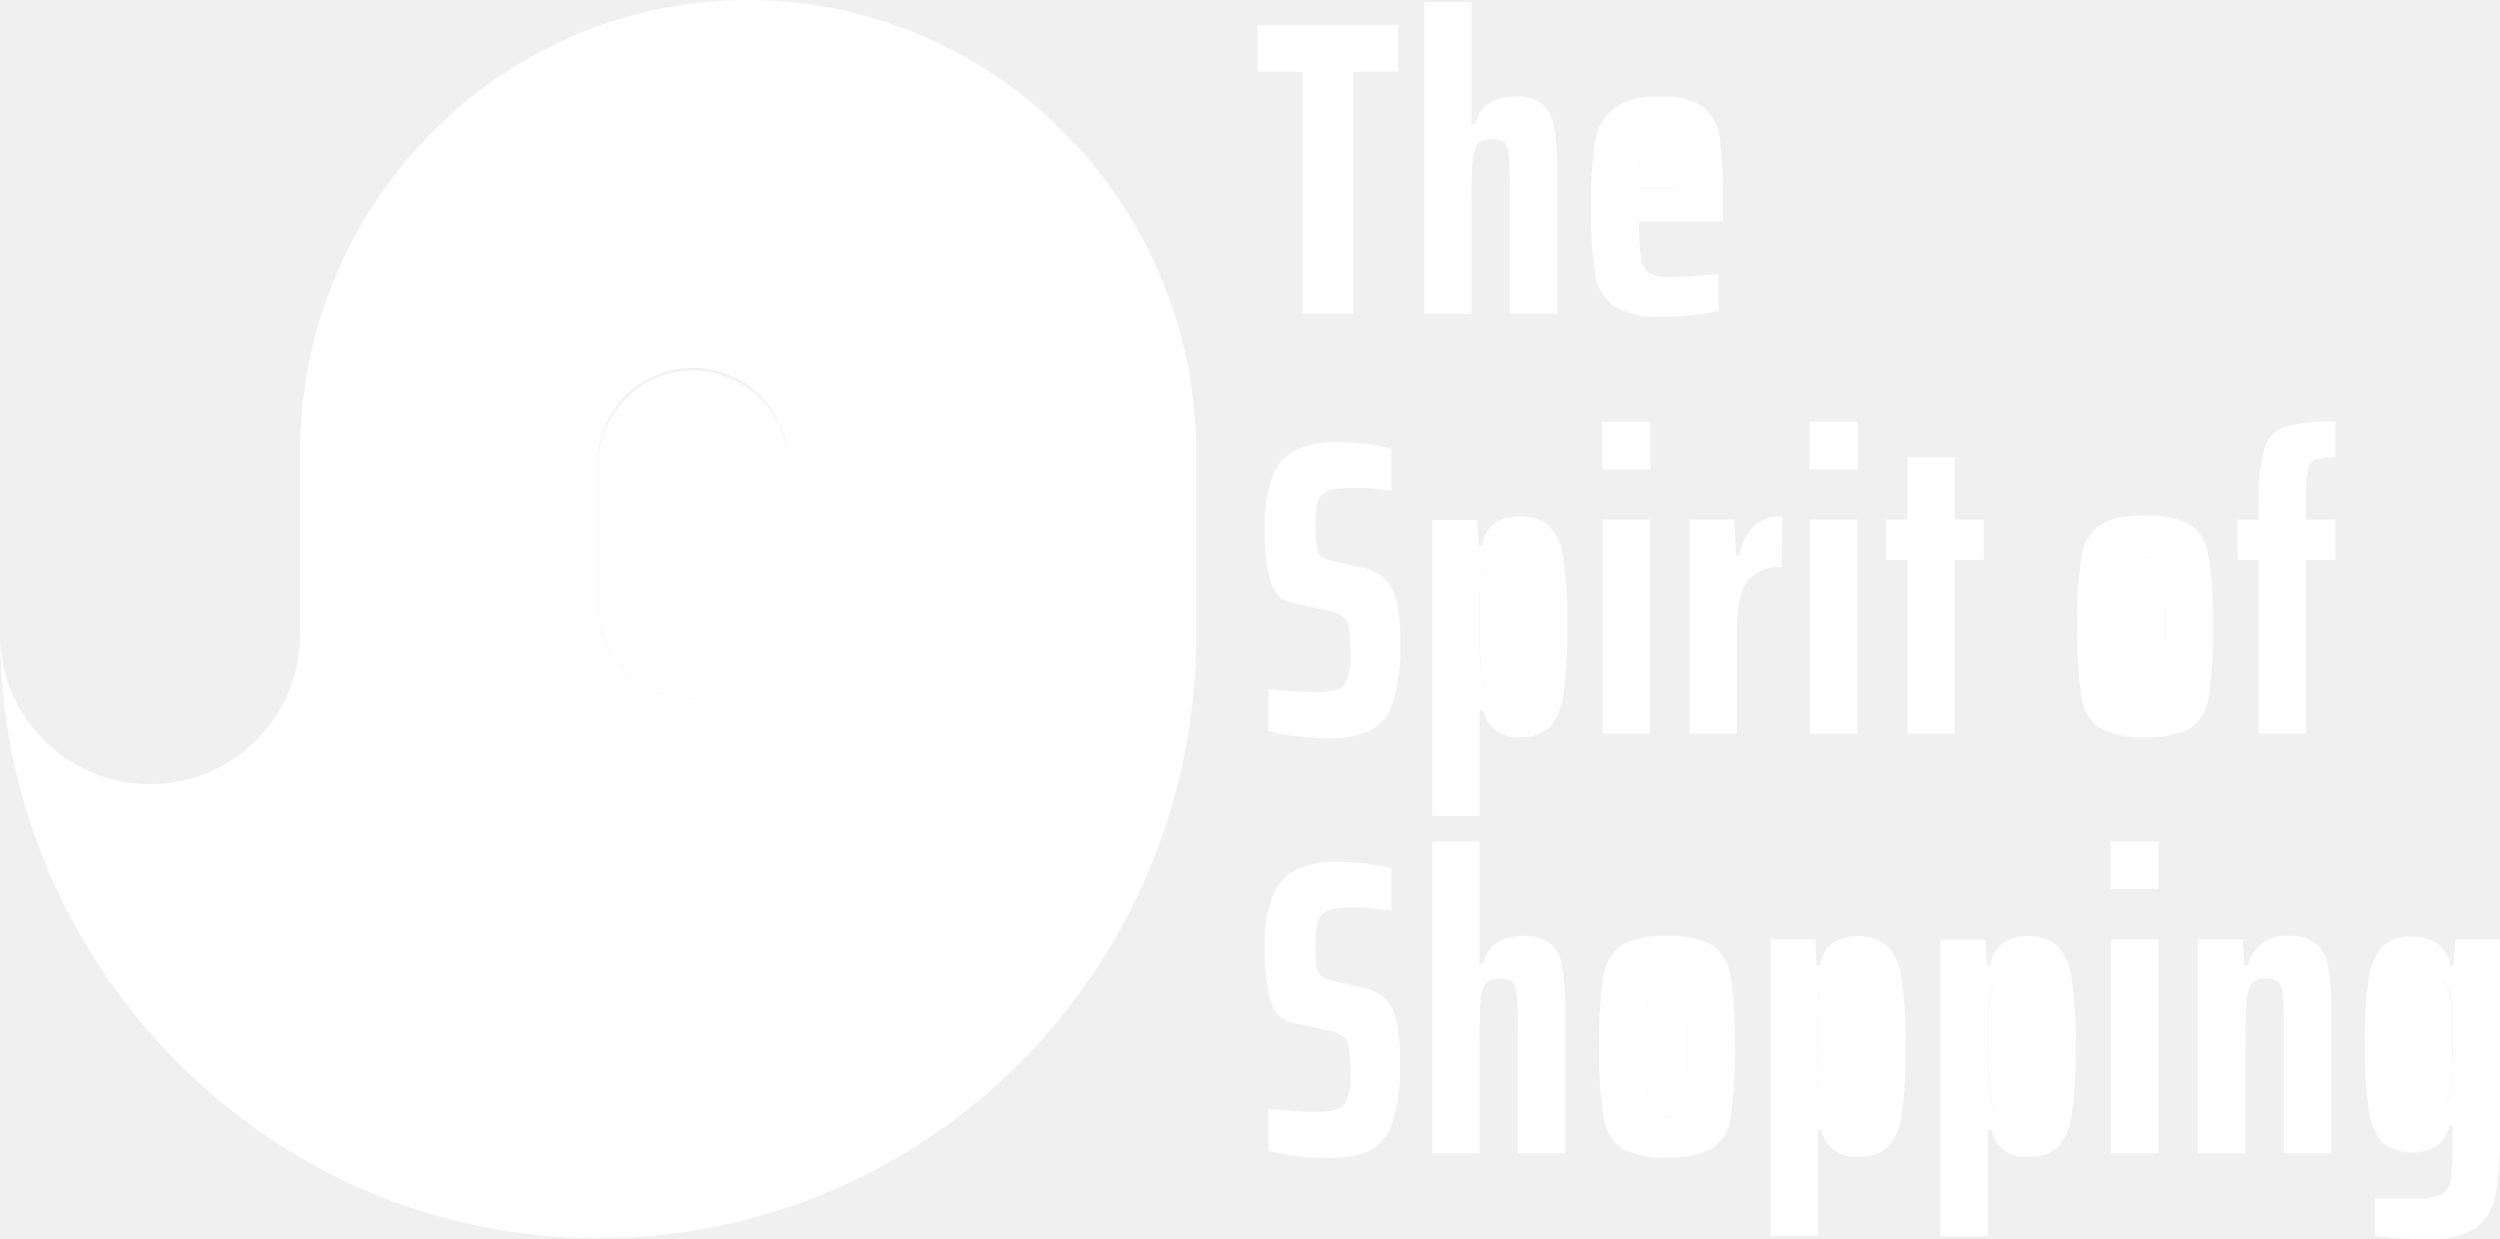
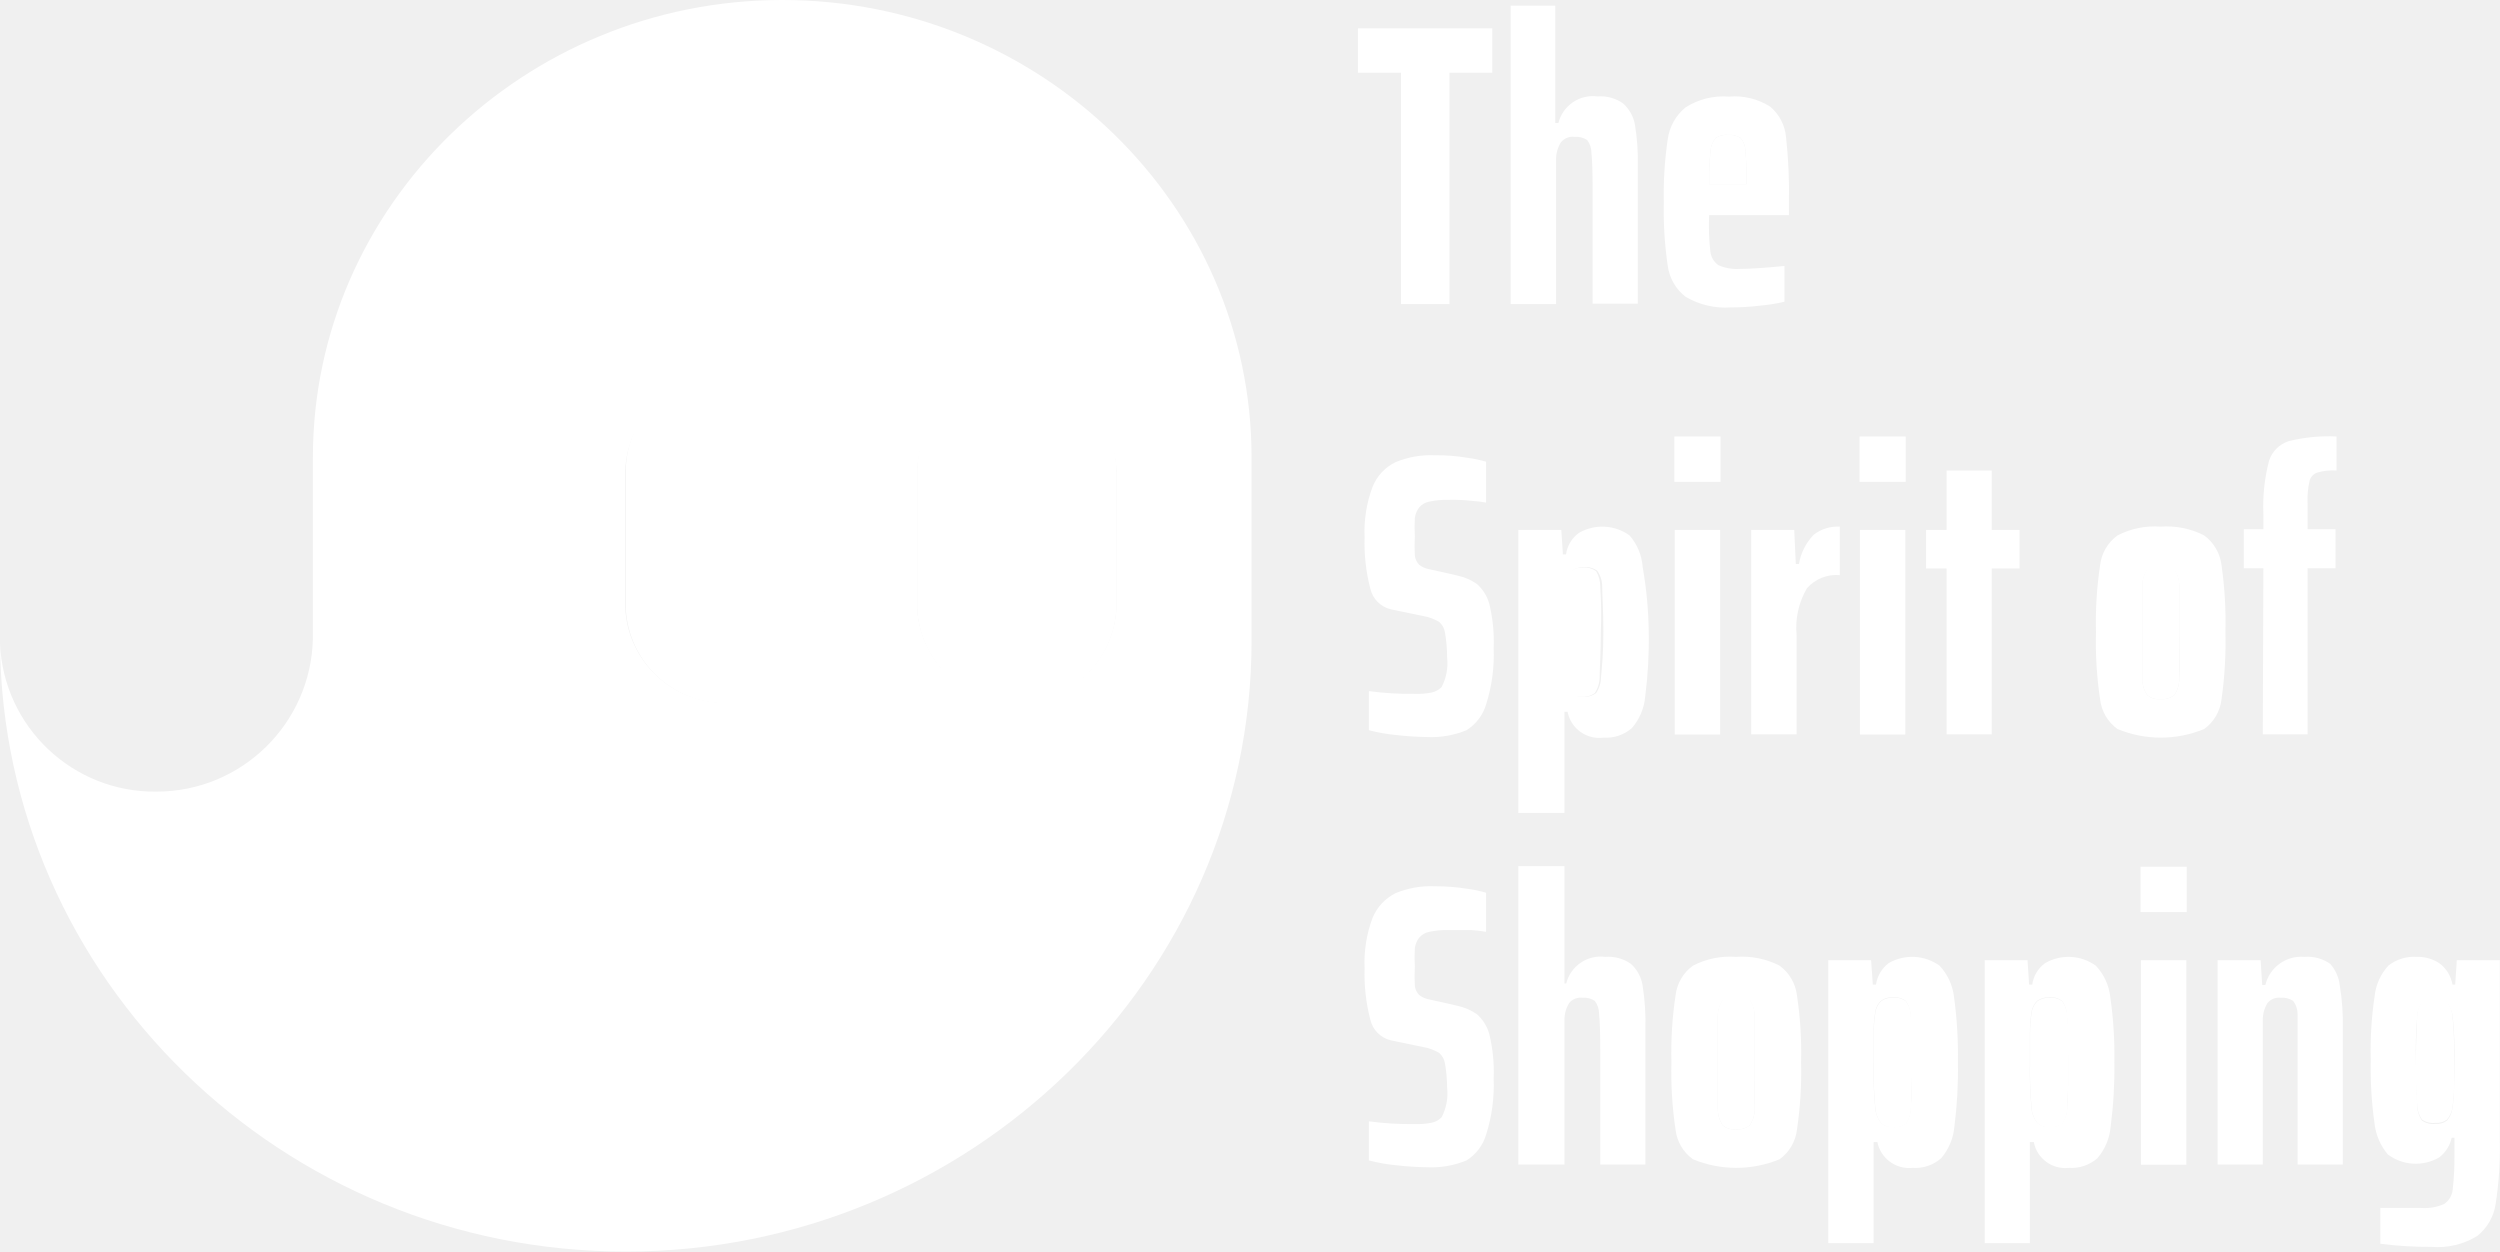
- <svg xmlns="http://www.w3.org/2000/svg" viewBox="0 0 238.24 118.03">
-   <path d="M160.88,18.75a28.84,28.84,0,0,0-.12-3.18,1.92,1.92,0,0,0-.48-1.24,1.88,1.88,0,0,0-1.2-.3,2,2,0,0,0-1.26.3,2,2,0,0,0-.52,1.3,27.88,27.88,0,0,0-.14,3.32h3.72Z" transform="translate(-1 -1)" style="fill:#fff" />
-   <path d="M193.68,94.63a1.86,1.86,0,0,0-1.32-.36,1.8,1.8,0,0,0-1.18.34,2.11,2.11,0,0,0-.58,1.3,11.82,11.82,0,0,0-.14,1.9c0,.84,0,1.81,0,2.9a36.42,36.42,0,0,0,.16,4.56,2.72,2.72,0,0,0,.6,1.5,1.64,1.64,0,0,0,1.16.38,1.86,1.86,0,0,0,1.32-.36,2.79,2.79,0,0,0,.48-1.6c.08-.83.12-2.32.12-4.48s0-3.65-.12-4.48A2.79,2.79,0,0,0,193.68,94.63Z" transform="translate(-1 -1)" style="fill:#fff" />
-   <path d="M177.44,94.63a1.86,1.86,0,0,0-1.32-.36,1.8,1.8,0,0,0-1.18.34,2.11,2.11,0,0,0-.58,1.3,11.82,11.82,0,0,0-.14,1.9c0,.84,0,1.81,0,2.9a36.42,36.42,0,0,0,.16,4.56,2.72,2.72,0,0,0,.6,1.5,1.64,1.64,0,0,0,1.16.38,1.86,1.86,0,0,0,1.32-.36,2.79,2.79,0,0,0,.48-1.6c.08-.83.12-2.32.12-4.48s0-3.65-.12-4.48A2.79,2.79,0,0,0,177.44,94.63Z" transform="translate(-1 -1)" style="fill:#fff" />
-   <path d="M161.22,94.43a1.85,1.85,0,0,0-1.38-.4,1.79,1.79,0,0,0-1.34.4,2.93,2.93,0,0,0-.48,1.66c-.07.84-.1,2.38-.1,4.62s0,3.78.1,4.62a2.93,2.93,0,0,0,.48,1.66,1.79,1.79,0,0,0,1.34.4,1.85,1.85,0,0,0,1.38-.4,2.93,2.93,0,0,0,.48-1.66c.07-.84.1-2.38.1-4.62s0-3.78-.1-4.62A2.93,2.93,0,0,0,161.22,94.43Z" transform="translate(-1 -1)" style="fill:#fff" />
-   <path d="M67,36.27A9.1,9.1,0,0,0,58,45.43V58.28a9.07,9.07,0,1,0,18.13,0V45.43A9.13,9.13,0,0,0,67,36.27Z" transform="translate(-1 -1)" style="fill:#fff" />
-   <path d="M93.62,36.27a9.11,9.11,0,0,0-9.07,9.16V58.28a9.07,9.07,0,1,0,18.14,0V45.43A9.13,9.13,0,0,0,93.62,36.27Z" transform="translate(-1 -1)" style="fill:#fff" />
-   <path d="M145.24,54.63a1.86,1.86,0,0,0-1.32-.36,1.8,1.8,0,0,0-1.18.34,2.11,2.11,0,0,0-.58,1.3,11.82,11.82,0,0,0-.14,1.9c0,.84,0,1.81,0,2.9a36.42,36.42,0,0,0,.16,4.56,2.72,2.72,0,0,0,.6,1.5,1.64,1.64,0,0,0,1.16.38,1.86,1.86,0,0,0,1.32-.36,2.79,2.79,0,0,0,.48-1.6c.08-.83.12-2.32.12-4.48s0-3.65-.12-4.48A2.79,2.79,0,0,0,145.24,54.63Z" transform="translate(-1 -1)" style="fill:#fff" />
-   <path d="M206.78,54.43a1.85,1.85,0,0,0-1.38-.4,1.79,1.79,0,0,0-1.34.4,2.93,2.93,0,0,0-.48,1.66c-.07.84-.1,2.38-.1,4.62s0,3.78.1,4.62a2.93,2.93,0,0,0,.48,1.66,1.79,1.79,0,0,0,1.34.4,1.85,1.85,0,0,0,1.38-.4,2.93,2.93,0,0,0,.48-1.66c.07-.84.1-2.38.1-4.62s0-3.78-.1-4.62A2.93,2.93,0,0,0,206.78,54.43Z" transform="translate(-1 -1)" style="fill:#fff" />
-   <path d="M234,94.67a1.63,1.63,0,0,0-1.2-.4,1.93,1.93,0,0,0-1.3.34,2.57,2.57,0,0,0-.5,1.56c-.08.81-.12,2.25-.12,4.3s0,3.53.12,4.36a2.68,2.68,0,0,0,.48,1.58,1.92,1.92,0,0,0,1.32.34,1.72,1.72,0,0,0,1.18-.34,2.25,2.25,0,0,0,.54-1.26,13.8,13.8,0,0,0,.16-1.86c0-.81,0-1.75,0-2.82a32.4,32.4,0,0,0-.16-4.28A2.74,2.74,0,0,0,234,94.67Z" transform="translate(-1 -1)" style="fill:#fff" />
-   <polygon points="124.12 29.91 128.96 29.91 128.96 6.83 133.24 6.83 133.24 2.39 119.84 2.39 119.84 6.83 124.12 6.83 124.12 29.91" style="fill:#fff" />
-   <path d="M141.24,20.67c0-2,0-3.39.08-4.18a3.33,3.33,0,0,1,.46-1.7,1.54,1.54,0,0,1,1.34-.52,1.87,1.87,0,0,1,1.22.3,2.09,2.09,0,0,1,.44,1.32c.07.68.1,1.89.1,3.62v11.4h4.52V17.35a23.07,23.07,0,0,0-.3-4.26,3.71,3.71,0,0,0-1.14-2.2,3.91,3.91,0,0,0-2.56-.7q-3.08,0-3.84,2.64h-.32V1.19h-4.52V30.91h4.52Z" transform="translate(-1 -1)" style="fill:#fff" />
-   <path d="M154.82,30.19a7.74,7.74,0,0,0,4.5,1,27.35,27.35,0,0,0,3-.16,17.64,17.64,0,0,0,2.44-.4V27.11c-2,.19-3.47.28-4.4.28a4.68,4.68,0,0,1-2.18-.36,1.87,1.87,0,0,1-.8-1.38,23.86,23.86,0,0,1-.18-3.58h8V20.71a49.5,49.5,0,0,0-.3-6.5,4.52,4.52,0,0,0-1.56-3,6.7,6.7,0,0,0-4.14-1,7,7,0,0,0-4.34,1.08A5,5,0,0,0,153,14.45a38.77,38.77,0,0,0-.38,6.3,38.77,38.77,0,0,0,.38,6.3A4.71,4.71,0,0,0,154.82,30.19Zm2.48-14.56a2,2,0,0,1,.52-1.3,2,2,0,0,1,1.26-.3,1.88,1.88,0,0,1,1.2.3,1.92,1.92,0,0,1,.48,1.24,28.84,28.84,0,0,1,.12,3.18V19h-3.72A27.88,27.88,0,0,1,157.3,15.63Z" transform="translate(-1 -1)" style="fill:#fff" />
-   <path d="M132.7,55.91a5.08,5.08,0,0,0-2.06-.84l-2.76-.64a2.36,2.36,0,0,1-1-.44,1.52,1.52,0,0,1-.42-.9,13.76,13.76,0,0,1-.1-2,12.32,12.32,0,0,1,.1-1.84,2.24,2.24,0,0,1,.42-1,1.81,1.81,0,0,1,1-.58,8.43,8.43,0,0,1,2-.18c.8,0,1.55,0,2.26.1s1.19.13,1.46.18v-4a11.38,11.38,0,0,0-1.86-.4,20.17,20.17,0,0,0-3.26-.24,9.47,9.47,0,0,0-3.86.68,4.6,4.6,0,0,0-2.3,2.46,12.66,12.66,0,0,0-.8,5,18,18,0,0,0,.56,5.12,2.75,2.75,0,0,0,2.08,2.08l3.2.68a4.11,4.11,0,0,1,1.6.58,1.69,1.69,0,0,1,.58,1.06,15.32,15.32,0,0,1,.14,2.48,5.18,5.18,0,0,1-.56,3,1.76,1.76,0,0,1-1,.54,8.24,8.24,0,0,1-1.72.14c-1.07,0-2.57-.09-4.52-.28v4a18.53,18.53,0,0,0,2.8.5,28,28,0,0,0,3,.18,9,9,0,0,0,3.82-.68A4.45,4.45,0,0,0,133.7,68a16.24,16.24,0,0,0,.74-5.56A16.37,16.37,0,0,0,134,58,4,4,0,0,0,132.7,55.91Z" transform="translate(-1 -1)" style="fill:#fff" />
-   <path d="M148.58,51.07a4.68,4.68,0,0,0-5.06-.26A3.17,3.17,0,0,0,142.24,53h-.32l-.16-2.44h-4.28V78.75H142V68.67h.32a3.22,3.22,0,0,0,3.52,2.56,3.89,3.89,0,0,0,2.84-.94A5.64,5.64,0,0,0,150,67.13a43,43,0,0,0,.36-6.42,39.38,39.38,0,0,0-.4-6.54A5.44,5.44,0,0,0,148.58,51.07Zm-2.86,14.12a2.79,2.79,0,0,1-.48,1.6,1.86,1.86,0,0,1-1.32.36,1.64,1.64,0,0,1-1.16-.38,2.72,2.72,0,0,1-.6-1.5,36.42,36.42,0,0,1-.16-4.56c0-1.09,0-2.06,0-2.9a11.82,11.82,0,0,1,.14-1.9,2.11,2.11,0,0,1,.58-1.3,1.8,1.8,0,0,1,1.18-.34,1.86,1.86,0,0,1,1.32.36,2.79,2.79,0,0,1,.48,1.6c.08.83.12,2.32.12,4.48S145.8,64.36,145.72,65.19Z" transform="translate(-1 -1)" style="fill:#fff" />
-   <rect x="152.72" y="49.51" width="4.52" height="20.4" style="fill:#fff" />
-   <rect x="152.68" y="40.19" width="4.6" height="4.52" style="fill:#fff" />
-   <path d="M170.84,50.19a4,4,0,0,0-2.6.8,5.45,5.45,0,0,0-1.48,2.92h-.32l-.16-3.4H162v20.4h4.52V61c0-2.24.35-3.79,1-4.66a3.94,3.94,0,0,1,3.28-1.3Z" transform="translate(-1 -1)" style="fill:#fff" />
-   <rect x="172.44" y="40.19" width="4.6" height="4.52" style="fill:#fff" />
-   <rect x="172.48" y="49.51" width="4.52" height="20.4" style="fill:#fff" />
-   <polygon points="186.28 69.91 186.28 53.35 189.04 53.35 189.04 49.51 186.28 49.51 186.28 43.59 181.76 43.59 181.76 49.51 179.72 49.51 179.72 53.35 181.76 53.35 181.76 69.91 186.28 69.91" style="fill:#fff" />
-   <path d="M211.88,60.71a39,39,0,0,0-.4-6.68,4.33,4.33,0,0,0-1.74-3,8.12,8.12,0,0,0-4.34-.88,8,8,0,0,0-4.3.88,4.36,4.36,0,0,0-1.74,3,39.07,39.07,0,0,0-.4,6.66,39.38,39.38,0,0,0,.4,6.7,4.26,4.26,0,0,0,1.74,3,8.25,8.25,0,0,0,4.3.86,8.34,8.34,0,0,0,4.34-.86,4.26,4.26,0,0,0,1.74-3A39.38,39.38,0,0,0,211.88,60.71Zm-4.62,4.62a2.93,2.93,0,0,1-.48,1.66,1.85,1.85,0,0,1-1.38.4,1.79,1.79,0,0,1-1.34-.4,2.93,2.93,0,0,1-.48-1.66c-.07-.84-.1-2.38-.1-4.62s0-3.78.1-4.62a2.93,2.93,0,0,1,.48-1.66,1.79,1.79,0,0,1,1.34-.4,1.85,1.85,0,0,1,1.38.4,2.93,2.93,0,0,1,.48,1.66c.07.84.1,2.38.1,4.62S207.33,64.49,207.26,65.33Z" transform="translate(-1 -1)" style="fill:#fff" />
-   <path d="M216.8,43.69a17.68,17.68,0,0,0-.56,5.3v1.52h-2v3.84h2V70.91h4.52V54.35h2.8V50.51h-2.8V47.83a8.48,8.48,0,0,1,.2-2.2,1.19,1.19,0,0,1,.74-.84,6.09,6.09,0,0,1,1.86-.2v-3.4a17.19,17.19,0,0,0-4.78.46A3.06,3.06,0,0,0,216.8,43.69Z" transform="translate(-1 -1)" style="fill:#fff" />
-   <path d="M132.7,95.91a5.08,5.08,0,0,0-2.06-.84l-2.76-.64a2.36,2.36,0,0,1-1-.44,1.52,1.52,0,0,1-.42-.9,13.76,13.76,0,0,1-.1-2,12.32,12.32,0,0,1,.1-1.84,2.24,2.24,0,0,1,.42-1,1.81,1.81,0,0,1,1-.58,8.43,8.43,0,0,1,2-.18c.8,0,1.55,0,2.26.1s1.19.13,1.46.18v-4a11.38,11.38,0,0,0-1.86-.4,20.17,20.17,0,0,0-3.26-.24,9.47,9.47,0,0,0-3.86.68,4.6,4.6,0,0,0-2.3,2.46,12.66,12.66,0,0,0-.8,5,18,18,0,0,0,.56,5.12,2.75,2.75,0,0,0,2.08,2.08l3.2.68a4.11,4.11,0,0,1,1.6.58,1.69,1.69,0,0,1,.58,1.06,15.32,15.32,0,0,1,.14,2.48,5.18,5.18,0,0,1-.56,3,1.76,1.76,0,0,1-1,.54,8.24,8.24,0,0,1-1.72.14c-1.07,0-2.57-.09-4.52-.28v4a18.53,18.53,0,0,0,2.8.5,28,28,0,0,0,3,.18,9,9,0,0,0,3.82-.68,4.45,4.45,0,0,0,2.16-2.6,16.24,16.24,0,0,0,.74-5.56A16.37,16.37,0,0,0,134,98,4,4,0,0,0,132.7,95.91Z" transform="translate(-1 -1)" style="fill:#fff" />
-   <path d="M148.72,90.89a3.91,3.91,0,0,0-2.56-.7q-3.07,0-3.84,2.64H142V81.19h-4.52v29.72H142V100.67c0-2,0-3.39.08-4.18a3.33,3.33,0,0,1,.46-1.7,1.54,1.54,0,0,1,1.34-.52,1.87,1.87,0,0,1,1.22.3,2.09,2.09,0,0,1,.44,1.32c.07.68.1,1.89.1,3.62v11.4h4.52V97.35a23.07,23.07,0,0,0-.3-4.26A3.71,3.71,0,0,0,148.72,90.89Z" transform="translate(-1 -1)" style="fill:#fff" />
-   <path d="M164.18,91.07a8.12,8.12,0,0,0-4.34-.88,8,8,0,0,0-4.3.88,4.36,4.36,0,0,0-1.74,3,39.07,39.07,0,0,0-.4,6.66,39.38,39.38,0,0,0,.4,6.7,4.26,4.26,0,0,0,1.74,3,8.25,8.25,0,0,0,4.3.86,8.34,8.34,0,0,0,4.34-.86,4.26,4.26,0,0,0,1.74-3,39.38,39.38,0,0,0,.4-6.7,39,39,0,0,0-.4-6.68A4.33,4.33,0,0,0,164.18,91.07Zm-2.48,14.26a2.93,2.93,0,0,1-.48,1.66,1.85,1.85,0,0,1-1.38.4,1.79,1.79,0,0,1-1.34-.4,2.93,2.93,0,0,1-.48-1.66c-.07-.84-.1-2.38-.1-4.62s0-3.78.1-4.62a2.93,2.93,0,0,1,.48-1.66,1.79,1.79,0,0,1,1.34-.4,1.85,1.85,0,0,1,1.38.4,2.93,2.93,0,0,1,.48,1.66c.07.84.1,2.38.1,4.62S161.77,104.49,161.7,105.33Z" transform="translate(-1 -1)" style="fill:#fff" />
-   <path d="M180.78,91.07a4.68,4.68,0,0,0-5.06-.26A3.17,3.17,0,0,0,174.44,93h-.32L174,90.51h-4.28v28.24h4.52V108.67h.32a3.22,3.22,0,0,0,3.52,2.56,3.89,3.89,0,0,0,2.84-.94,5.64,5.64,0,0,0,1.32-3.16,43,43,0,0,0,.36-6.42,39.38,39.38,0,0,0-.4-6.54A5.44,5.44,0,0,0,180.78,91.07Zm-2.86,14.12a2.79,2.79,0,0,1-.48,1.6,1.86,1.86,0,0,1-1.32.36,1.64,1.64,0,0,1-1.16-.38,2.72,2.72,0,0,1-.6-1.5,36.42,36.42,0,0,1-.16-4.56c0-1.09,0-2.06,0-2.9a11.82,11.82,0,0,1,.14-1.9,2.11,2.11,0,0,1,.58-1.3,1.8,1.8,0,0,1,1.18-.34,1.86,1.86,0,0,1,1.32.36,2.79,2.79,0,0,1,.48,1.6c.08.83.12,2.32.12,4.48S178,104.36,177.92,105.19Z" transform="translate(-1 -1)" style="fill:#fff" />
-   <path d="M197,91.07a4.68,4.68,0,0,0-5.06-.26A3.17,3.17,0,0,0,190.68,93h-.32l-.16-2.44h-4.28v28.24h4.52V108.67h.32a3.22,3.22,0,0,0,3.52,2.56,3.89,3.89,0,0,0,2.84-.94,5.64,5.64,0,0,0,1.32-3.16,43,43,0,0,0,.36-6.42,39.38,39.38,0,0,0-.4-6.54A5.44,5.44,0,0,0,197,91.07Zm-2.86,14.12a2.79,2.79,0,0,1-.48,1.6,1.86,1.86,0,0,1-1.32.36,1.64,1.64,0,0,1-1.16-.38,2.72,2.72,0,0,1-.6-1.5,36.42,36.42,0,0,1-.16-4.56c0-1.09,0-2.06,0-2.9a11.82,11.82,0,0,1,.14-1.9,2.11,2.11,0,0,1,.58-1.3,1.8,1.8,0,0,1,1.18-.34,1.86,1.86,0,0,1,1.32.36,2.79,2.79,0,0,1,.48,1.6c.08.83.12,2.32.12,4.48S194.24,104.36,194.16,105.19Z" transform="translate(-1 -1)" style="fill:#fff" />
-   <rect x="201.12" y="80.19" width="4.6" height="4.52" style="fill:#fff" />
-   <rect x="201.16" y="89.51" width="4.52" height="20.4" style="fill:#fff" />
-   <path d="M221.68,90.89a3.91,3.91,0,0,0-2.56-.7A3.65,3.65,0,0,0,215.2,93h-.32l-.16-2.48h-4.28v20.4H215V100.67c0-2,0-3.39.08-4.18a3.33,3.33,0,0,1,.46-1.7,1.54,1.54,0,0,1,1.34-.52,1.87,1.87,0,0,1,1.22.3,2.09,2.09,0,0,1,.44,1.32c.07.68.1,1.89.1,3.62v11.4h4.52V97.35a23.07,23.07,0,0,0-.3-4.26A3.71,3.71,0,0,0,221.68,90.89Z" transform="translate(-1 -1)" style="fill:#fff" />
-   <path d="M235,90.51,234.8,93h-.28a3.31,3.31,0,0,0-1.32-2.14,4.07,4.07,0,0,0-2.24-.62,4.15,4.15,0,0,0-2.82.86,5.26,5.26,0,0,0-1.38,3,37.62,37.62,0,0,0-.4,6.38,39.63,39.63,0,0,0,.38,6.3,5.74,5.74,0,0,0,1.32,3.12,4.65,4.65,0,0,0,5.16.3,3.51,3.51,0,0,0,1.22-1.92h.28v1.52a24.27,24.27,0,0,1-.18,3.6,1.88,1.88,0,0,1-.86,1.42,5,5,0,0,1-2.28.38c-1.87,0-3.23,0-4.08,0v3.56a37,37,0,0,0,5.12.32,7.57,7.57,0,0,0,4.56-1.1,5.06,5.06,0,0,0,1.84-3.22,36.5,36.5,0,0,0,.4-6.32V90.51Zm-.28,12.78a13.8,13.8,0,0,1-.16,1.86,2.25,2.25,0,0,1-.54,1.26,1.72,1.72,0,0,1-1.18.34,1.92,1.92,0,0,1-1.32-.34,2.68,2.68,0,0,1-.48-1.58c-.08-.83-.12-2.28-.12-4.36s0-3.49.12-4.3a2.57,2.57,0,0,1,.5-1.56,1.93,1.93,0,0,1,1.3-.34,1.63,1.63,0,0,1,1.2.4,2.74,2.74,0,0,1,.56,1.52,32.4,32.4,0,0,1,.16,4.28C234.72,101.54,234.71,102.48,234.68,103.29Z" transform="translate(-1 -1)" style="fill:#fff" />
-   <path d="M72.27,1C48.75,1,29.6,20.35,29.6,44.12V61.18A14.3,14.3,0,0,1,1,61.67C1.24,93.28,26.7,119,58,119c31.51,0,57-25.72,57-57.57V44.12C114.93,20.35,95.78,1,72.27,1ZM76.1,58.28a9.07,9.07,0,1,1-18.13,0V45.43a9.07,9.07,0,1,1,18.13,0Zm26.59,0a9.07,9.07,0,1,1-18.14,0V45.43a9.07,9.07,0,1,1,18.14,0Z" transform="translate(-1 -1)" style="fill:#fff" />
+ <svg xmlns="http://www.w3.org/2000/svg" viewBox="0 0 127.84 64">
+   <path d="M89.48,51.11a1,1,0,0,0-.71-.21.88.88,0,0,0-.68.21,1.51,1.51,0,0,0-.25.85v4.73a1.51,1.51,0,0,0,.25.85.88.88,0,0,0,.68.21,1,1,0,0,0,.71-.21,1.51,1.51,0,0,0,.25-.85V52A1.51,1.51,0,0,0,89.48,51.11Z" style="fill:#fff" />
+   <path d="M37.09,19.13A5,5,0,0,0,32,24v7.09a5.1,5.1,0,0,0,10.19,0v-7a5,5,0,0,0-5-5Z" style="fill:#fff" />
+   <path d="M105.46,51.21a.9.9,0,0,0-.67-.19,1,1,0,0,0-.61.18,1.09,1.09,0,0,0-.3.66,6.73,6.73,0,0,0-.07,1v1.48a20.33,20.33,0,0,0,.08,2.34,1.38,1.38,0,0,0,.31.77.87.87,0,0,0,.6.2,1,1,0,0,0,.67-.19,1.49,1.49,0,0,0,.25-.82c0-.42.06-1.19.06-2.3a21.29,21.29,0,0,0-.06-2.29A1.49,1.49,0,0,0,105.46,51.21Z" style="fill:#fff" />
+   <path d="M81.62,29.21a1,1,0,0,0-.68-.19.91.91,0,0,0-.6.18,1.09,1.09,0,0,0-.3.66,6.73,6.73,0,0,0-.07,1v1.48a22.45,22.45,0,0,0,0,2.32,1.38,1.38,0,0,0,.31.77.83.83,0,0,0,.59.2,1,1,0,0,0,.68-.19,1.49,1.49,0,0,0,.25-.82c0-.42.06-1.19.06-2.3A21.29,21.29,0,0,0,81.83,30,1.48,1.48,0,0,0,81.62,29.21Z" style="fill:#fff" />
+   <path d="M89.31,9.32a14.8,14.8,0,0,0-.06-1.63A1,1,0,0,0,89,7.05a1,1,0,0,0-.62-.15,1,1,0,0,0-.64.15,1.11,1.11,0,0,0-.27.67,13.73,13.73,0,0,0-.07,1.7h1.91Z" style="fill:#fff" />
+   <path d="M52,19.13A5,5,0,0,0,46.9,24v7.1a5.1,5.1,0,0,0,10.19,0v-7a5,5,0,0,0-5-5Z" style="fill:#fff" />
+   <path d="M97.47,51.21a.92.92,0,0,0-.68-.19.91.91,0,0,0-.6.18,1,1,0,0,0-.3.66,5.61,5.61,0,0,0-.07,1v1.48a18.3,18.3,0,0,0,.08,2.34,1.38,1.38,0,0,0,.31.77.83.83,0,0,0,.59.2,1,1,0,0,0,.68-.19,1.48,1.48,0,0,0,.24-.82c0-.42.06-1.19.06-2.3a21.29,21.29,0,0,0-.06-2.29A1.41,1.41,0,0,0,97.47,51.21Z" style="fill:#fff" />
+   <path d="M125.14,51.23a.82.82,0,0,0-.61-.21,1,1,0,0,0-.67.18,1.34,1.34,0,0,0-.26.8c0,.42-.06,1.15-.06,2.2a20.94,20.94,0,0,0,.06,2.24,1.46,1.46,0,0,0,.25.81,1,1,0,0,0,.68.17.86.86,0,0,0,.6-.17,1.19,1.19,0,0,0,.28-.65,6.74,6.74,0,0,0,.08-1V54.15a17.82,17.82,0,0,0-.08-2.19A1.39,1.39,0,0,0,125.14,51.23Z" style="fill:#fff" />
+   <path d="M111.19,29.11a1,1,0,0,0-.71-.21.88.88,0,0,0-.68.21,1.44,1.44,0,0,0-.25.85v4.73a1.44,1.44,0,0,0,.25.85.88.88,0,0,0,.68.21,1,1,0,0,0,.71-.21,1.51,1.51,0,0,0,.25-.85V30A1.51,1.51,0,0,0,111.19,29.11Z" style="fill:#fff" />
+   <path d="M40,0C26.8,0,16,10.5,16,23.39v9.25a8,8,0,0,1-8,7.84,7.91,7.91,0,0,1-8-7.57C.14,50.05,14.43,64,32,64S64,50,64,32.77V23.39C64,10.5,53.24,0,40,0Zm2.16,31.06a5.1,5.1,0,0,1-10.19,0v-7a5.1,5.1,0,0,1,10.19,0Zm14.93,0a5.1,5.1,0,0,1-10.19,0v-7a5.1,5.1,0,0,1,10.19,0Z" style="fill:#fff" />
+   <polygon points="71.64 15.55 74.12 15.55 74.12 3.72 76.31 3.72 76.31 1.45 69.44 1.45 69.44 3.72 71.64 3.72 71.64 15.55" style="fill:#fff" />
+   <path d="M79.57,10.3V8.16a1.65,1.65,0,0,1,.24-.87A.77.77,0,0,1,80.53,7a1,1,0,0,1,.63.16,1.08,1.08,0,0,1,.22.67q.06.53.06,1.86v5.84h2.31v-7a11.37,11.37,0,0,0-.15-2.18A1.92,1.92,0,0,0,83,5.29a2,2,0,0,0-1.31-.36,1.82,1.82,0,0,0-2,1.36h-.16v-6H77.25V15.55h2.32Z" style="fill:#fff" />
+   <path d="M86.2,15.18a4,4,0,0,0,2.31.54A12.29,12.29,0,0,0,90,15.63a8.79,8.79,0,0,0,1.25-.2V13.6c-1,.1-1.78.15-2.26.15a2.39,2.39,0,0,1-1.12-.19,1,1,0,0,1-.41-.7A11.57,11.57,0,0,1,87.4,11h4.08v-.7A26,26,0,0,0,91.33,7a2.31,2.31,0,0,0-.8-1.54,3.38,3.38,0,0,0-2.12-.52,3.59,3.59,0,0,0-2.23.56,2.55,2.55,0,0,0-.9,1.63,19.28,19.28,0,0,0-.2,3.22,19.4,19.4,0,0,0,.2,3.23A2.4,2.4,0,0,0,86.2,15.18Zm1.27-7.46a1.11,1.11,0,0,1,.27-.67,1,1,0,0,1,.64-.15,1,1,0,0,1,.62.15,1,1,0,0,1,.25.64,14.8,14.8,0,0,1,.06,1.63v.1H87.4A13.73,13.73,0,0,1,87.47,7.72Z" style="fill:#fff" />
+   <path d="M75.52,29.86a2.79,2.79,0,0,0-1-.43l-1.42-.32a1.19,1.19,0,0,1-.53-.23.83.83,0,0,1-.22-.46,8.34,8.34,0,0,1,0-1,7.37,7.37,0,0,1,0-.94,1.13,1.13,0,0,1,.22-.53.89.89,0,0,1,.52-.3,4.19,4.19,0,0,1,1-.09,8.47,8.47,0,0,1,1.15.05,6.39,6.39,0,0,1,.75.09V23.61a6.17,6.17,0,0,0-.95-.2,9.33,9.33,0,0,0-1.67-.13,4.72,4.72,0,0,0-2,.35,2.38,2.38,0,0,0-1.18,1.26,6.47,6.47,0,0,0-.41,2.58,9.25,9.25,0,0,0,.29,2.62,1.41,1.41,0,0,0,1.06,1.07l1.64.34a2.38,2.38,0,0,1,.82.3.89.89,0,0,1,.3.54A7.81,7.81,0,0,1,74,33.62a2.63,2.63,0,0,1-.28,1.51,1,1,0,0,1-.5.28,3.69,3.69,0,0,1-.88.07A15.54,15.54,0,0,1,70,35.34v2a8.74,8.74,0,0,0,1.43.25c.52.06,1,.09,1.56.1a4.72,4.72,0,0,0,2-.35A2.33,2.33,0,0,0,76,36a8.32,8.32,0,0,0,.38-2.85,8.19,8.19,0,0,0-.22-2.26A2.1,2.1,0,0,0,75.52,29.86Z" style="fill:#fff" />
+   <path d="M83.33,27.38a2.39,2.39,0,0,0-2.59-.13,1.63,1.63,0,0,0-.66,1.1h-.16l-.08-1.25h-2.2V41.57H80V36.4h.16A1.65,1.65,0,0,0,82,37.72a2,2,0,0,0,1.45-.49,2.84,2.84,0,0,0,.68-1.62,22.6,22.6,0,0,0,.18-3.29A20.57,20.57,0,0,0,84,29,2.76,2.76,0,0,0,83.33,27.38Zm-1.46,7.24a1.49,1.49,0,0,1-.25.82,1,1,0,0,1-.68.19.83.83,0,0,1-.59-.2,1.38,1.38,0,0,1-.31-.77,20.31,20.31,0,0,1,0-2.34V30.84a6.73,6.73,0,0,1,.07-1,1.09,1.09,0,0,1,.3-.66A.91.91,0,0,1,81,29a1,1,0,0,1,.68.19,1.42,1.42,0,0,1,.25.82c0,.42.06,1.19.06,2.29S81.91,34.2,81.87,34.62Z" style="fill:#fff" />
+   <rect x="85.62" y="22.32" width="2.36" height="2.32" style="fill:#fff" />
+   <rect x="85.64" y="27.1" width="2.32" height="10.46" style="fill:#fff" />
+   <path d="M94.08,26.93a2,2,0,0,0-1.33.41,2.84,2.84,0,0,0-.76,1.5h-.16l-.08-1.74h-2.2V37.55h2.32V32.47a4,4,0,0,1,.53-2.39,2,2,0,0,1,1.68-.67Z" style="fill:#fff" />
+   <rect x="95.11" y="27.1" width="2.32" height="10.46" style="fill:#fff" />
+   <rect x="95.09" y="22.32" width="2.36" height="2.32" style="fill:#fff" />
+   <polygon points="99.54 37.55 101.85 37.55 101.85 29.07 103.27 29.07 103.27 27.1 101.85 27.1 101.85 24.06 99.54 24.06 99.54 27.1 98.49 27.1 98.49 29.07 99.54 29.07 99.54 37.55" style="fill:#fff" />
+   <path d="M113.8,32.32a20.6,20.6,0,0,0-.2-3.42,2.21,2.21,0,0,0-.89-1.52,4.21,4.21,0,0,0-2.23-.45,4.1,4.1,0,0,0-2.2.45,2.19,2.19,0,0,0-.89,1.53,19.47,19.47,0,0,0-.21,3.41,19.81,19.81,0,0,0,.21,3.44,2.17,2.17,0,0,0,.89,1.52,5.8,5.8,0,0,0,4.43,0,2.17,2.17,0,0,0,.89-1.52A20.84,20.84,0,0,0,113.8,32.32Zm-2.36,2.37a1.51,1.51,0,0,1-.25.85,1,1,0,0,1-.71.21.88.88,0,0,1-.68-.21,1.44,1.44,0,0,1-.25-.85V30a1.44,1.44,0,0,1,.25-.85.88.88,0,0,1,.68-.21,1,1,0,0,1,.71.21,1.51,1.51,0,0,1,.25.85v2.36C111.44,33.46,111.47,34.26,111.44,34.69Z" style="fill:#fff" />
+   <path d="M115.71,37.55H118V29.06h1.43v-2H118V25.72a4.21,4.21,0,0,1,.1-1.12.61.61,0,0,1,.38-.43,2.78,2.78,0,0,1,1-.11V22.32a8.43,8.43,0,0,0-2.45.24,1.56,1.56,0,0,0-1,1,9.23,9.23,0,0,0-.29,2.72v.78h-1v2h1Z" style="fill:#fff" />
+   <path d="M75.52,51.86a2.79,2.79,0,0,0-1-.43l-1.42-.32a1.19,1.19,0,0,1-.53-.23.8.8,0,0,1-.22-.46,8.34,8.34,0,0,1,0-1,7.37,7.37,0,0,1,0-.94,1.13,1.13,0,0,1,.22-.53.89.89,0,0,1,.52-.3,4.19,4.19,0,0,1,1-.09h1.15a6.39,6.39,0,0,1,.75.09v-2a6.17,6.17,0,0,0-.95-.2,10.35,10.35,0,0,0-1.67-.13,4.72,4.72,0,0,0-2,.35,2.46,2.46,0,0,0-1.18,1.26,6.47,6.47,0,0,0-.41,2.58,9.25,9.25,0,0,0,.29,2.62,1.41,1.41,0,0,0,1.06,1.07l1.64.34a2.38,2.38,0,0,1,.82.3.89.89,0,0,1,.3.54A7.33,7.33,0,0,1,74,55.62a2.63,2.63,0,0,1-.28,1.51,1,1,0,0,1-.5.28,3.69,3.69,0,0,1-.88.07A15.54,15.54,0,0,1,70,57.34v2a8.74,8.74,0,0,0,1.43.25c.52.06,1,.09,1.56.1a4.72,4.72,0,0,0,2-.35A2.33,2.33,0,0,0,76,58a8.32,8.32,0,0,0,.38-2.85,8.19,8.19,0,0,0-.22-2.26A2.1,2.1,0,0,0,75.52,51.86Z" style="fill:#fff" />
+   <path d="M83.4,49.29a2,2,0,0,0-1.31-.36,1.82,1.82,0,0,0-2,1.36H80v-6H77.64V59.55H80V52.16a1.65,1.65,0,0,1,.24-.87.77.77,0,0,1,.68-.27,1,1,0,0,1,.63.16,1.08,1.08,0,0,1,.22.67q.06.52.06,1.86v5.84h2.31V52.6A12.23,12.23,0,0,0,84,50.42,1.88,1.88,0,0,0,83.4,49.29Z" style="fill:#fff" />
+   <path d="M91,49.38a4.21,4.21,0,0,0-2.23-.45,4.1,4.1,0,0,0-2.2.45,2.19,2.19,0,0,0-.89,1.53,19.47,19.47,0,0,0-.21,3.41,19.81,19.81,0,0,0,.21,3.44,2.17,2.17,0,0,0,.89,1.52,5.8,5.8,0,0,0,4.43,0,2.17,2.17,0,0,0,.89-1.52,19.81,19.81,0,0,0,.21-3.44,19.58,19.58,0,0,0-.21-3.42A2.21,2.21,0,0,0,91,49.38Zm-1.27,7.31a1.51,1.51,0,0,1-.25.85,1,1,0,0,1-.71.21.88.88,0,0,1-.68-.21,1.51,1.51,0,0,1-.25-.85V52a1.51,1.51,0,0,1,.25-.85.88.88,0,0,1,.68-.21,1,1,0,0,1,.71.21,1.51,1.51,0,0,1,.25.85v2.36C89.73,55.46,89.76,56.26,89.73,56.69Z" style="fill:#fff" />
+   <path d="M99.18,49.38a2.4,2.4,0,0,0-2.6-.13,1.68,1.68,0,0,0-.65,1.1h-.16l-.09-1.25H93.49V63.57h2.32V58.4H96a1.66,1.66,0,0,0,1.8,1.32,2,2,0,0,0,1.46-.49,2.87,2.87,0,0,0,.68-1.62,22.6,22.6,0,0,0,.18-3.29,22.08,22.08,0,0,0-.2-3.35A2.8,2.8,0,0,0,99.18,49.38Zm-1.47,7.24a1.48,1.48,0,0,1-.24.82,1,1,0,0,1-.68.19.83.83,0,0,1-.59-.2,1.38,1.38,0,0,1-.31-.77,18.3,18.3,0,0,1-.08-2.34V52.84a5.61,5.61,0,0,1,.07-1,1,1,0,0,1,.3-.66.91.91,0,0,1,.6-.18.92.92,0,0,1,.68.19,1.41,1.41,0,0,1,.24.82c0,.42.06,1.19.06,2.29S97.75,56.2,97.71,56.62Z" style="fill:#fff" />
+   <path d="M107.17,49.38a2.39,2.39,0,0,0-2.59-.13,1.63,1.63,0,0,0-.66,1.1h-.16l-.08-1.25h-2.19V63.57h2.31V58.4h.2a1.64,1.64,0,0,0,1.8,1.32,2,2,0,0,0,1.45-.49,2.84,2.84,0,0,0,.68-1.62,22.61,22.61,0,0,0,.19-3.29,20.87,20.87,0,0,0-.21-3.35A2.77,2.77,0,0,0,107.17,49.38Zm-1.46,7.24a1.49,1.49,0,0,1-.25.82,1,1,0,0,1-.67.19.87.87,0,0,1-.6-.2,1.38,1.38,0,0,1-.31-.77,20.33,20.33,0,0,1-.08-2.34V52.84a6.73,6.73,0,0,1,.07-1,1.09,1.09,0,0,1,.3-.66,1,1,0,0,1,.61-.18.9.9,0,0,1,.67.19,1.42,1.42,0,0,1,.25.82c0,.42.06,1.19.06,2.29S105.75,56.2,105.71,56.62Z" style="fill:#fff" />
+   <rect x="109.46" y="44.32" width="2.36" height="2.32" style="fill:#fff" />
+   <rect x="109.48" y="49.1" width="2.32" height="10.46" style="fill:#fff" />
+   <path d="M119.16,49.29a2,2,0,0,0-1.32-.36,1.89,1.89,0,0,0-2,1.44h-.16l-.08-1.27h-2.2V59.55h2.31V52.16a1.65,1.65,0,0,1,.24-.87.77.77,0,0,1,.68-.27,1,1,0,0,1,.63.16,1.09,1.09,0,0,1,.23.67v7.7h2.31V52.6a11.37,11.37,0,0,0-.15-2.18A2,2,0,0,0,119.16,49.29Z" style="fill:#fff" />
+   <path d="M125.63,49.1l-.08,1.25h-.14a1.7,1.7,0,0,0-.68-1.1,2,2,0,0,0-1.15-.32,2.13,2.13,0,0,0-1.44.44,2.7,2.7,0,0,0-.71,1.56,18.84,18.84,0,0,0-.2,3.27,20.52,20.52,0,0,0,.19,3.23,3,3,0,0,0,.68,1.6,2.38,2.38,0,0,0,2.64.15,1.75,1.75,0,0,0,.63-1h.14V59a14.17,14.17,0,0,1-.09,1.84,1,1,0,0,1-.44.73,2.48,2.48,0,0,1-1.17.2h-2.09V63.6a19.1,19.1,0,0,0,2.62.16,3.85,3.85,0,0,0,2.34-.56,2.58,2.58,0,0,0,.94-1.65,18.51,18.51,0,0,0,.21-3.24V49.1Zm-.14,6.55a6.74,6.74,0,0,1-.08,1,1.19,1.19,0,0,1-.28.65.86.86,0,0,1-.6.17,1,1,0,0,1-.68-.17,1.46,1.46,0,0,1-.25-.81c0-.43-.06-1.17-.06-2.24a19.78,19.78,0,0,1,.06-2.2,1.34,1.34,0,0,1,.26-.8,1,1,0,0,1,.67-.18.82.82,0,0,1,.61.21,1.49,1.49,0,0,1,.29.78,17.82,17.82,0,0,1,.08,2.19C125.51,54.75,125.5,55.23,125.49,55.65Z" style="fill:#fff" />
</svg>
